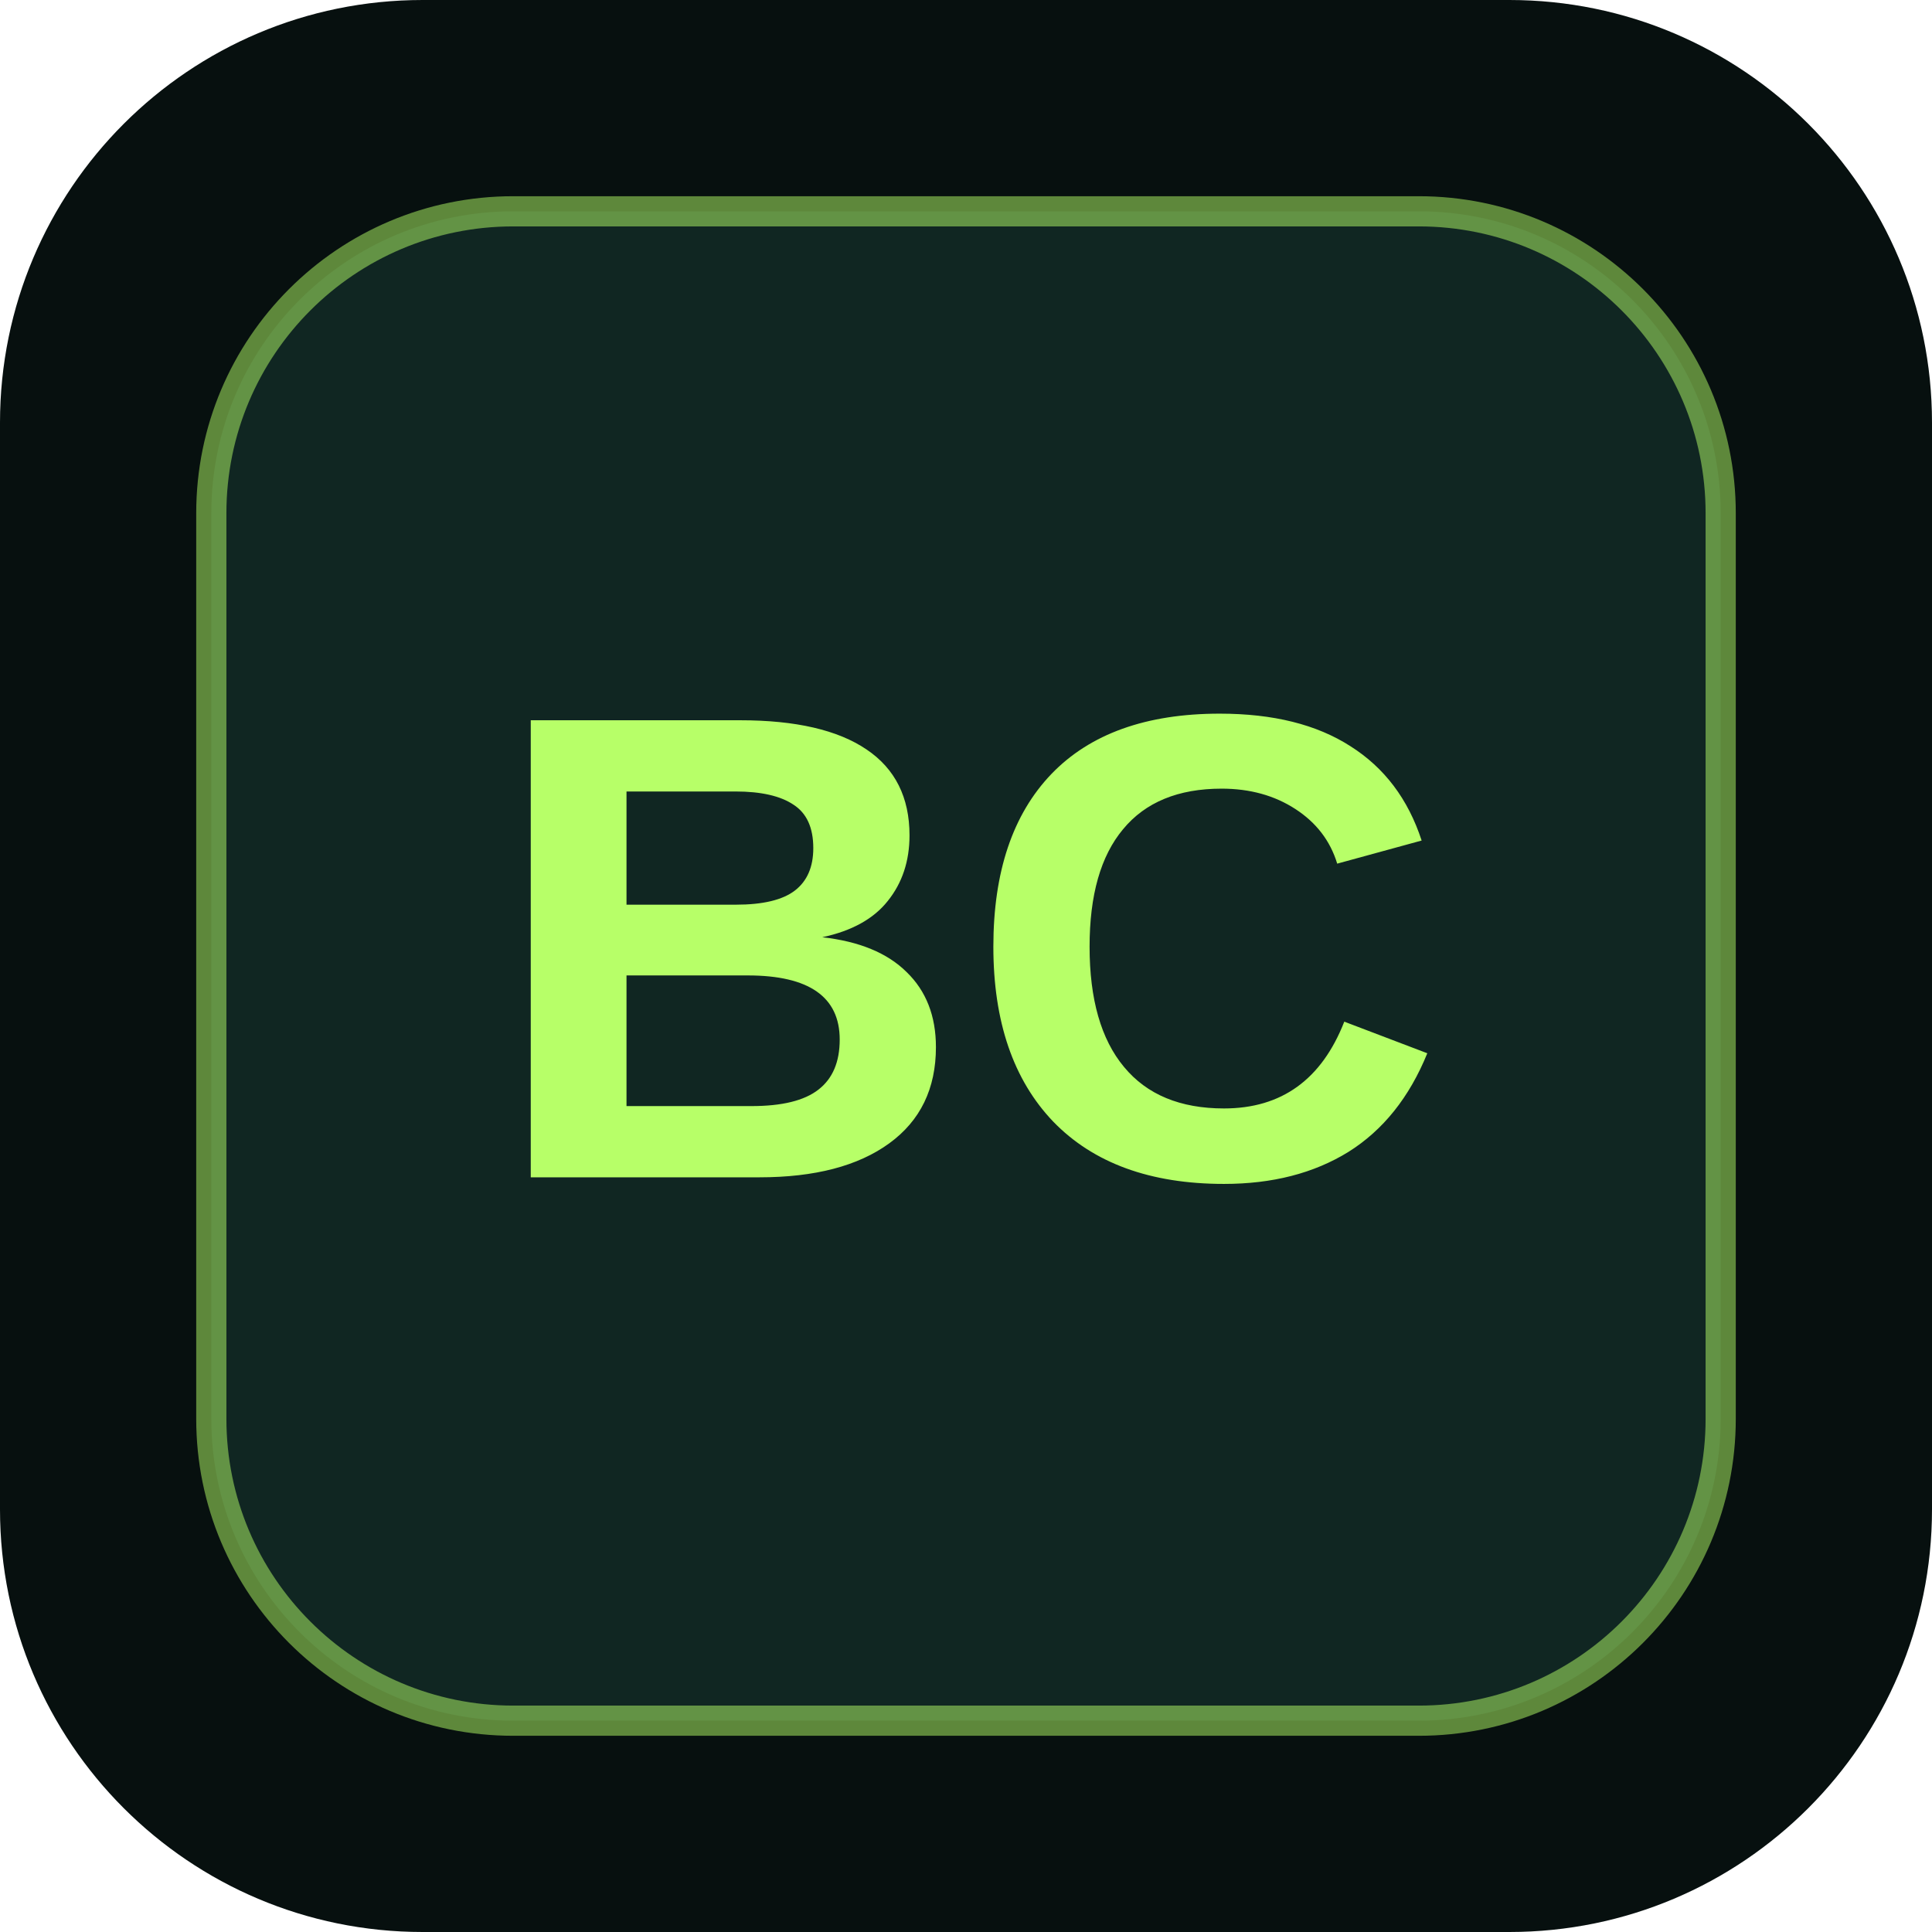
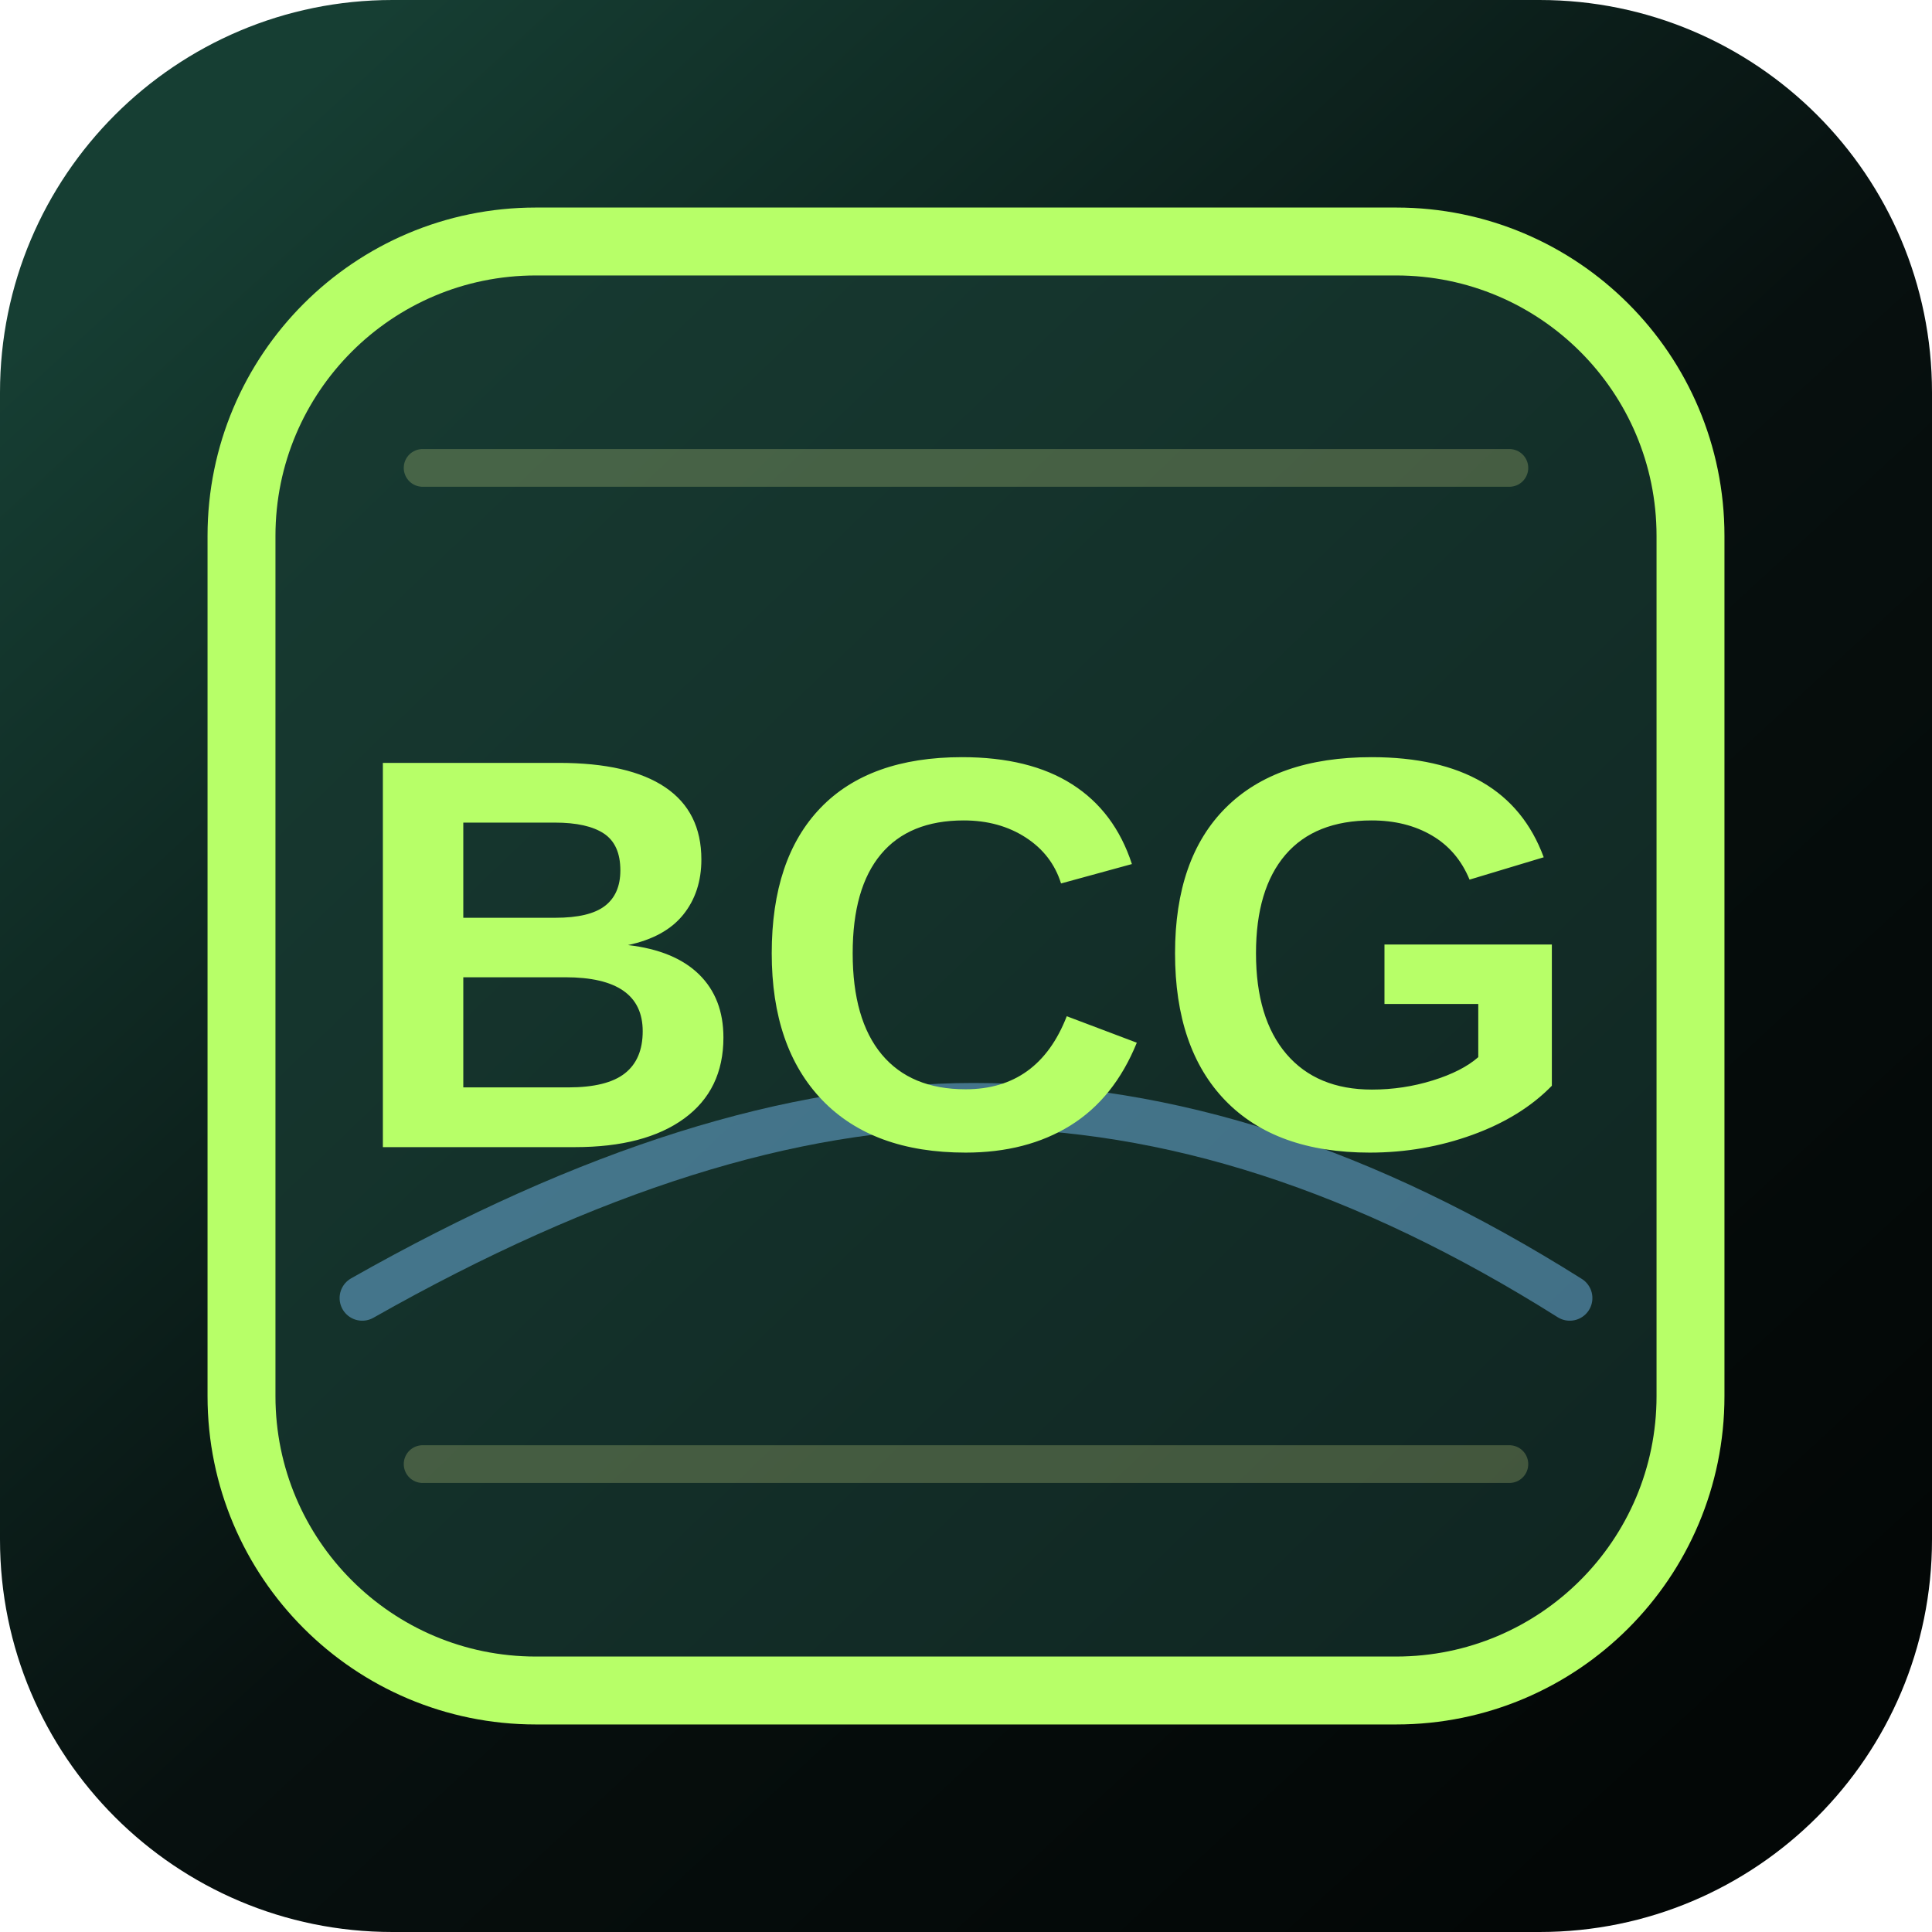
- <svg xmlns="http://www.w3.org/2000/svg" viewBox="0 0 64 64">
-   <rect width="64" height="64" rx="14" fill="#07100f" />
-   <rect x="7" y="7" width="50" height="50" rx="10" fill="#102622" stroke="#b7ff68" stroke-opacity=".5" />
-   <text x="32" y="39" text-anchor="middle" font-family="Arial, sans-serif" font-size="22" font-weight="900" fill="#b7ff68">BC</text>
+ <svg xmlns="http://www.w3.org/2000/svg" viewBox="0 0 512 512" role="img" aria-label="Brent Clark Games favicon option 1">
+   <defs>
+     <linearGradient id="bg1" x1="58" y1="42" x2="452" y2="470" gradientUnits="userSpaceOnUse">
+       <stop offset="0" stop-color="#163e33" />
+       <stop offset=".54" stop-color="#07100f" />
+       <stop offset="1" stop-color="#030706" />
+     </linearGradient>
+     <linearGradient id="panel1" x1="94" y1="90" x2="414" y2="422" gradientUnits="userSpaceOnUse">
+       <stop offset="0" stop-color="#173a31" />
+       <stop offset="1" stop-color="#102622" />
+     </linearGradient>
+   </defs>
+   <rect width="512" height="512" rx="104" fill="url(#bg1)" />
+   <rect x="64" y="64" width="384" height="384" rx="78" fill="url(#panel1)" stroke="#b7ff68" stroke-width="18" />
+   <path d="M96 344c60-34 114-51 162-51 52 0 104 17 158 51" fill="none" stroke="#7ec8ff" stroke-width="12" stroke-linecap="round" opacity=".45" />
+   <path d="M112 124h288M112 388h288" fill="none" stroke="#f4ff9b" stroke-width="10" stroke-linecap="round" opacity=".22" />
+   <text x="256" y="304" text-anchor="middle" font-family="Space Grotesk, Arial Black, Arial, sans-serif" font-size="148" font-weight="900" fill="#b7ff68">BCG</text>
</svg>
